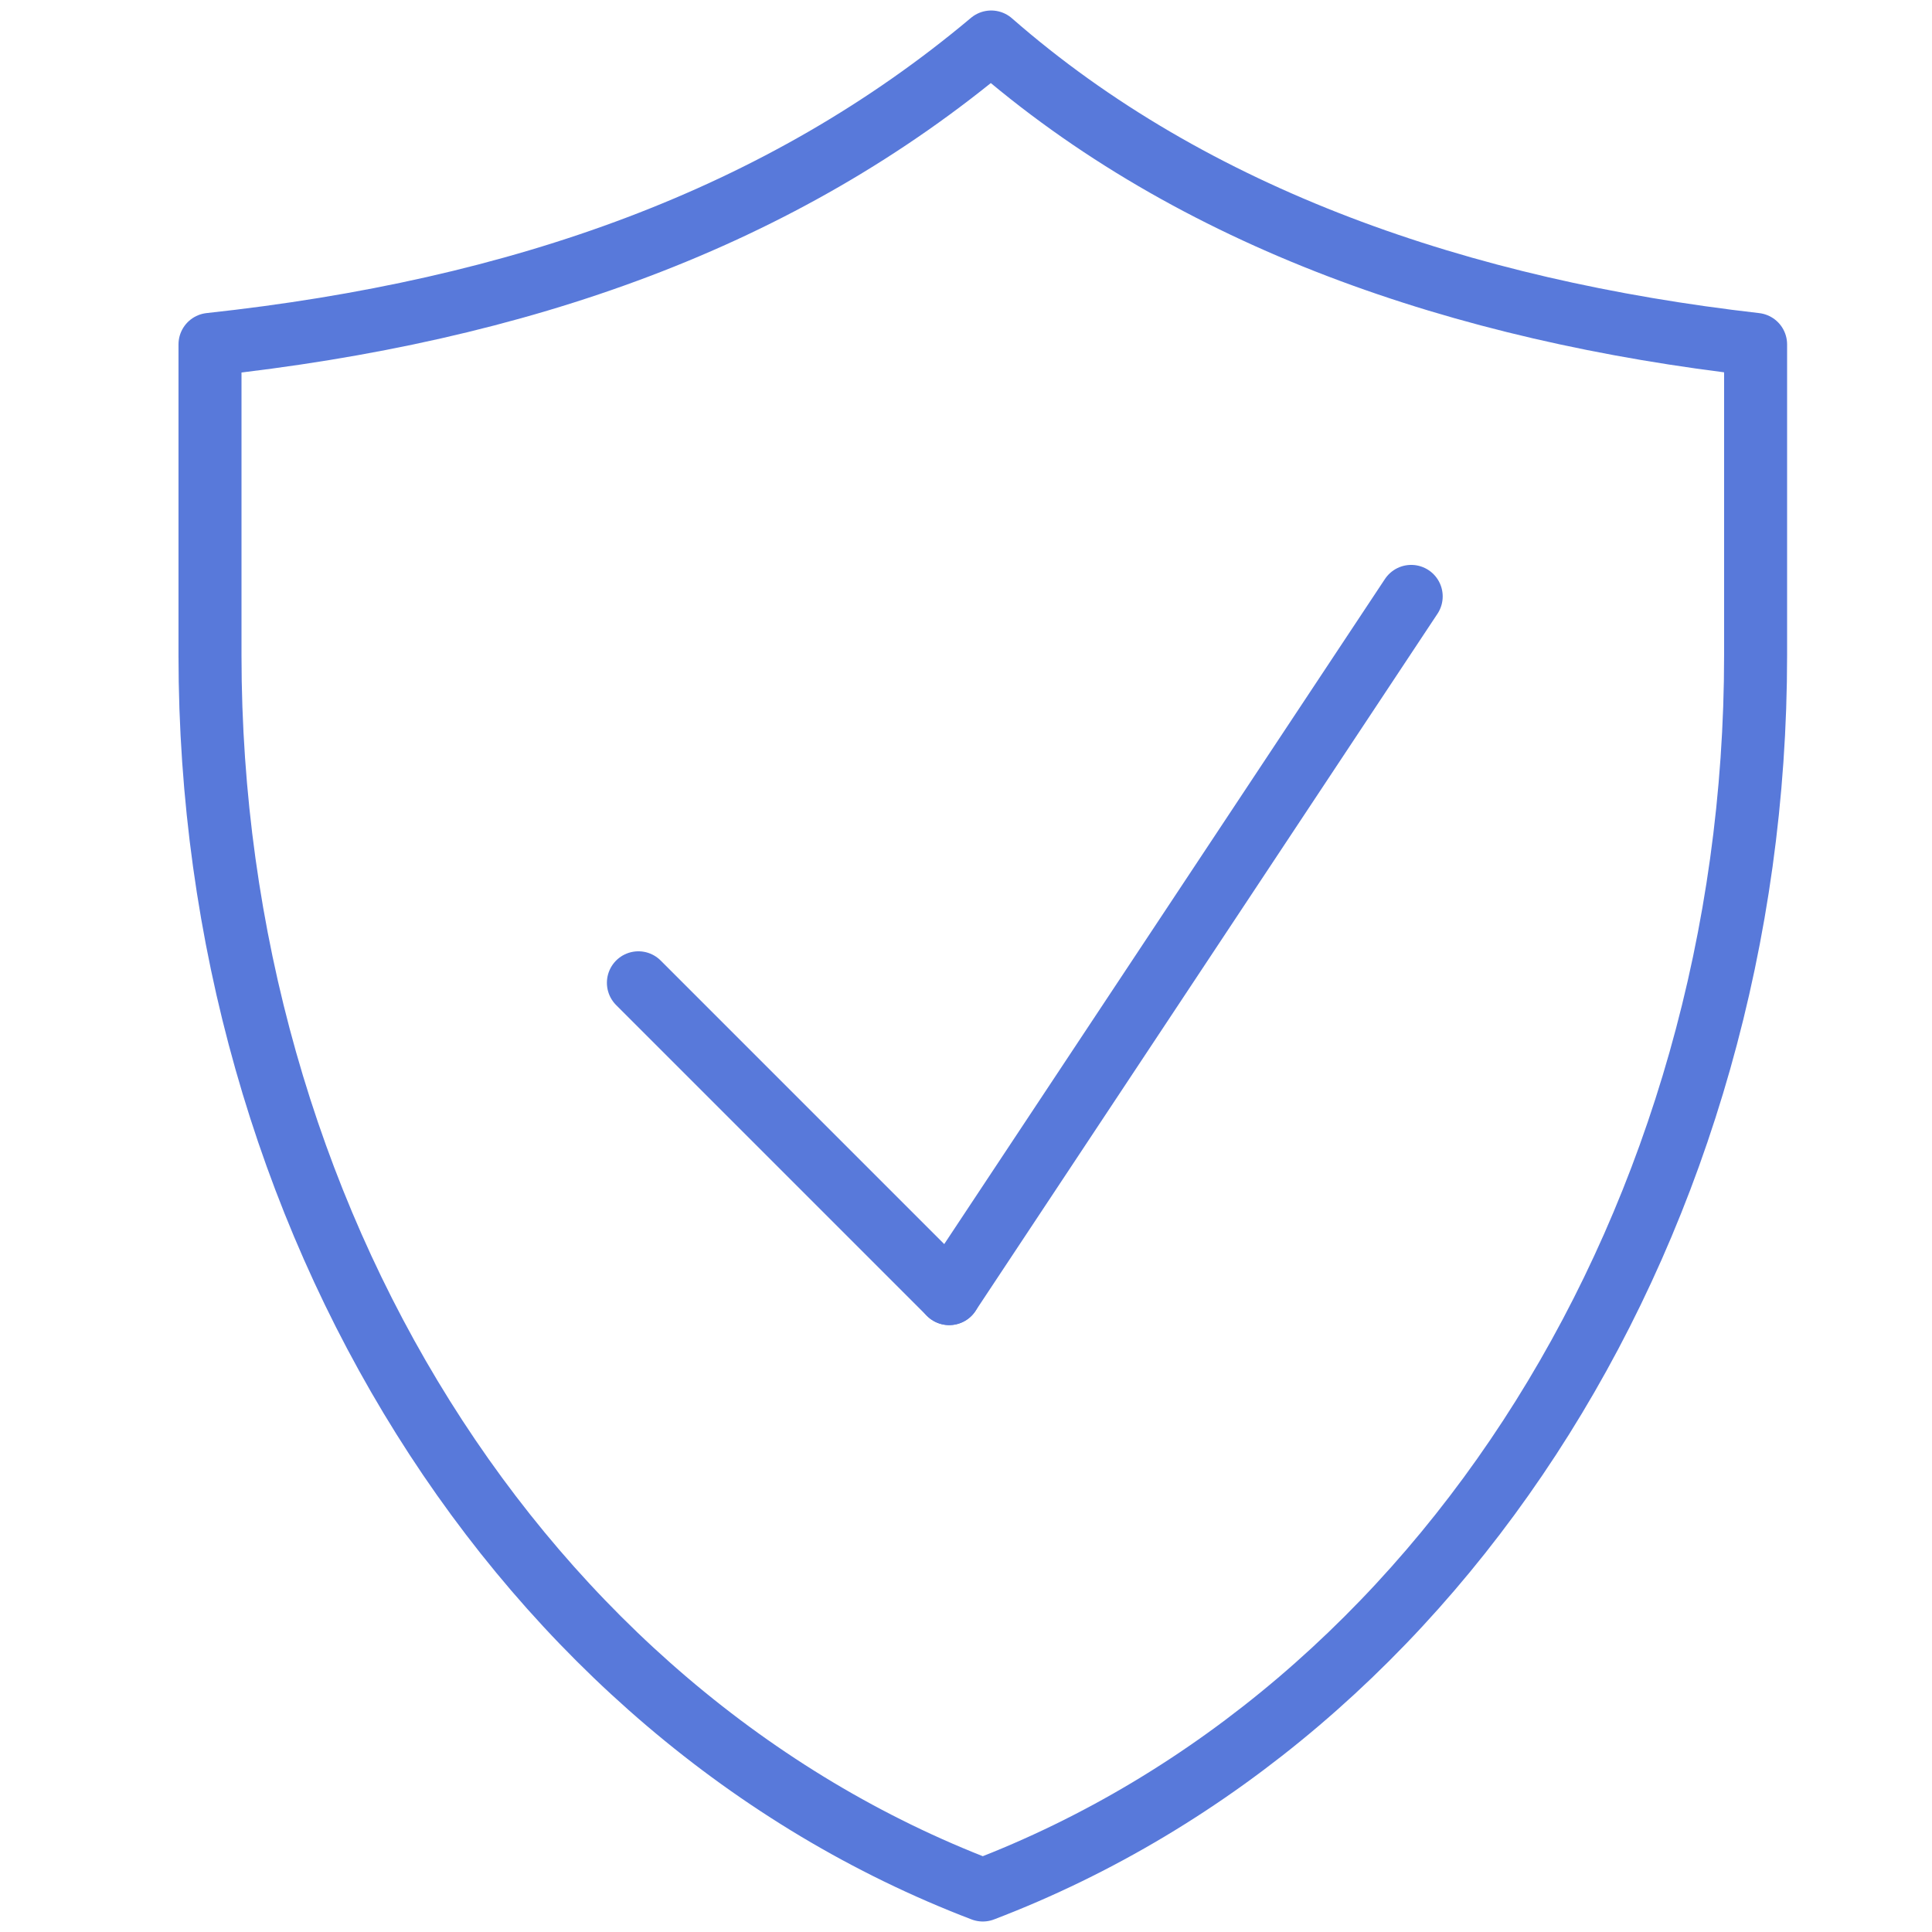
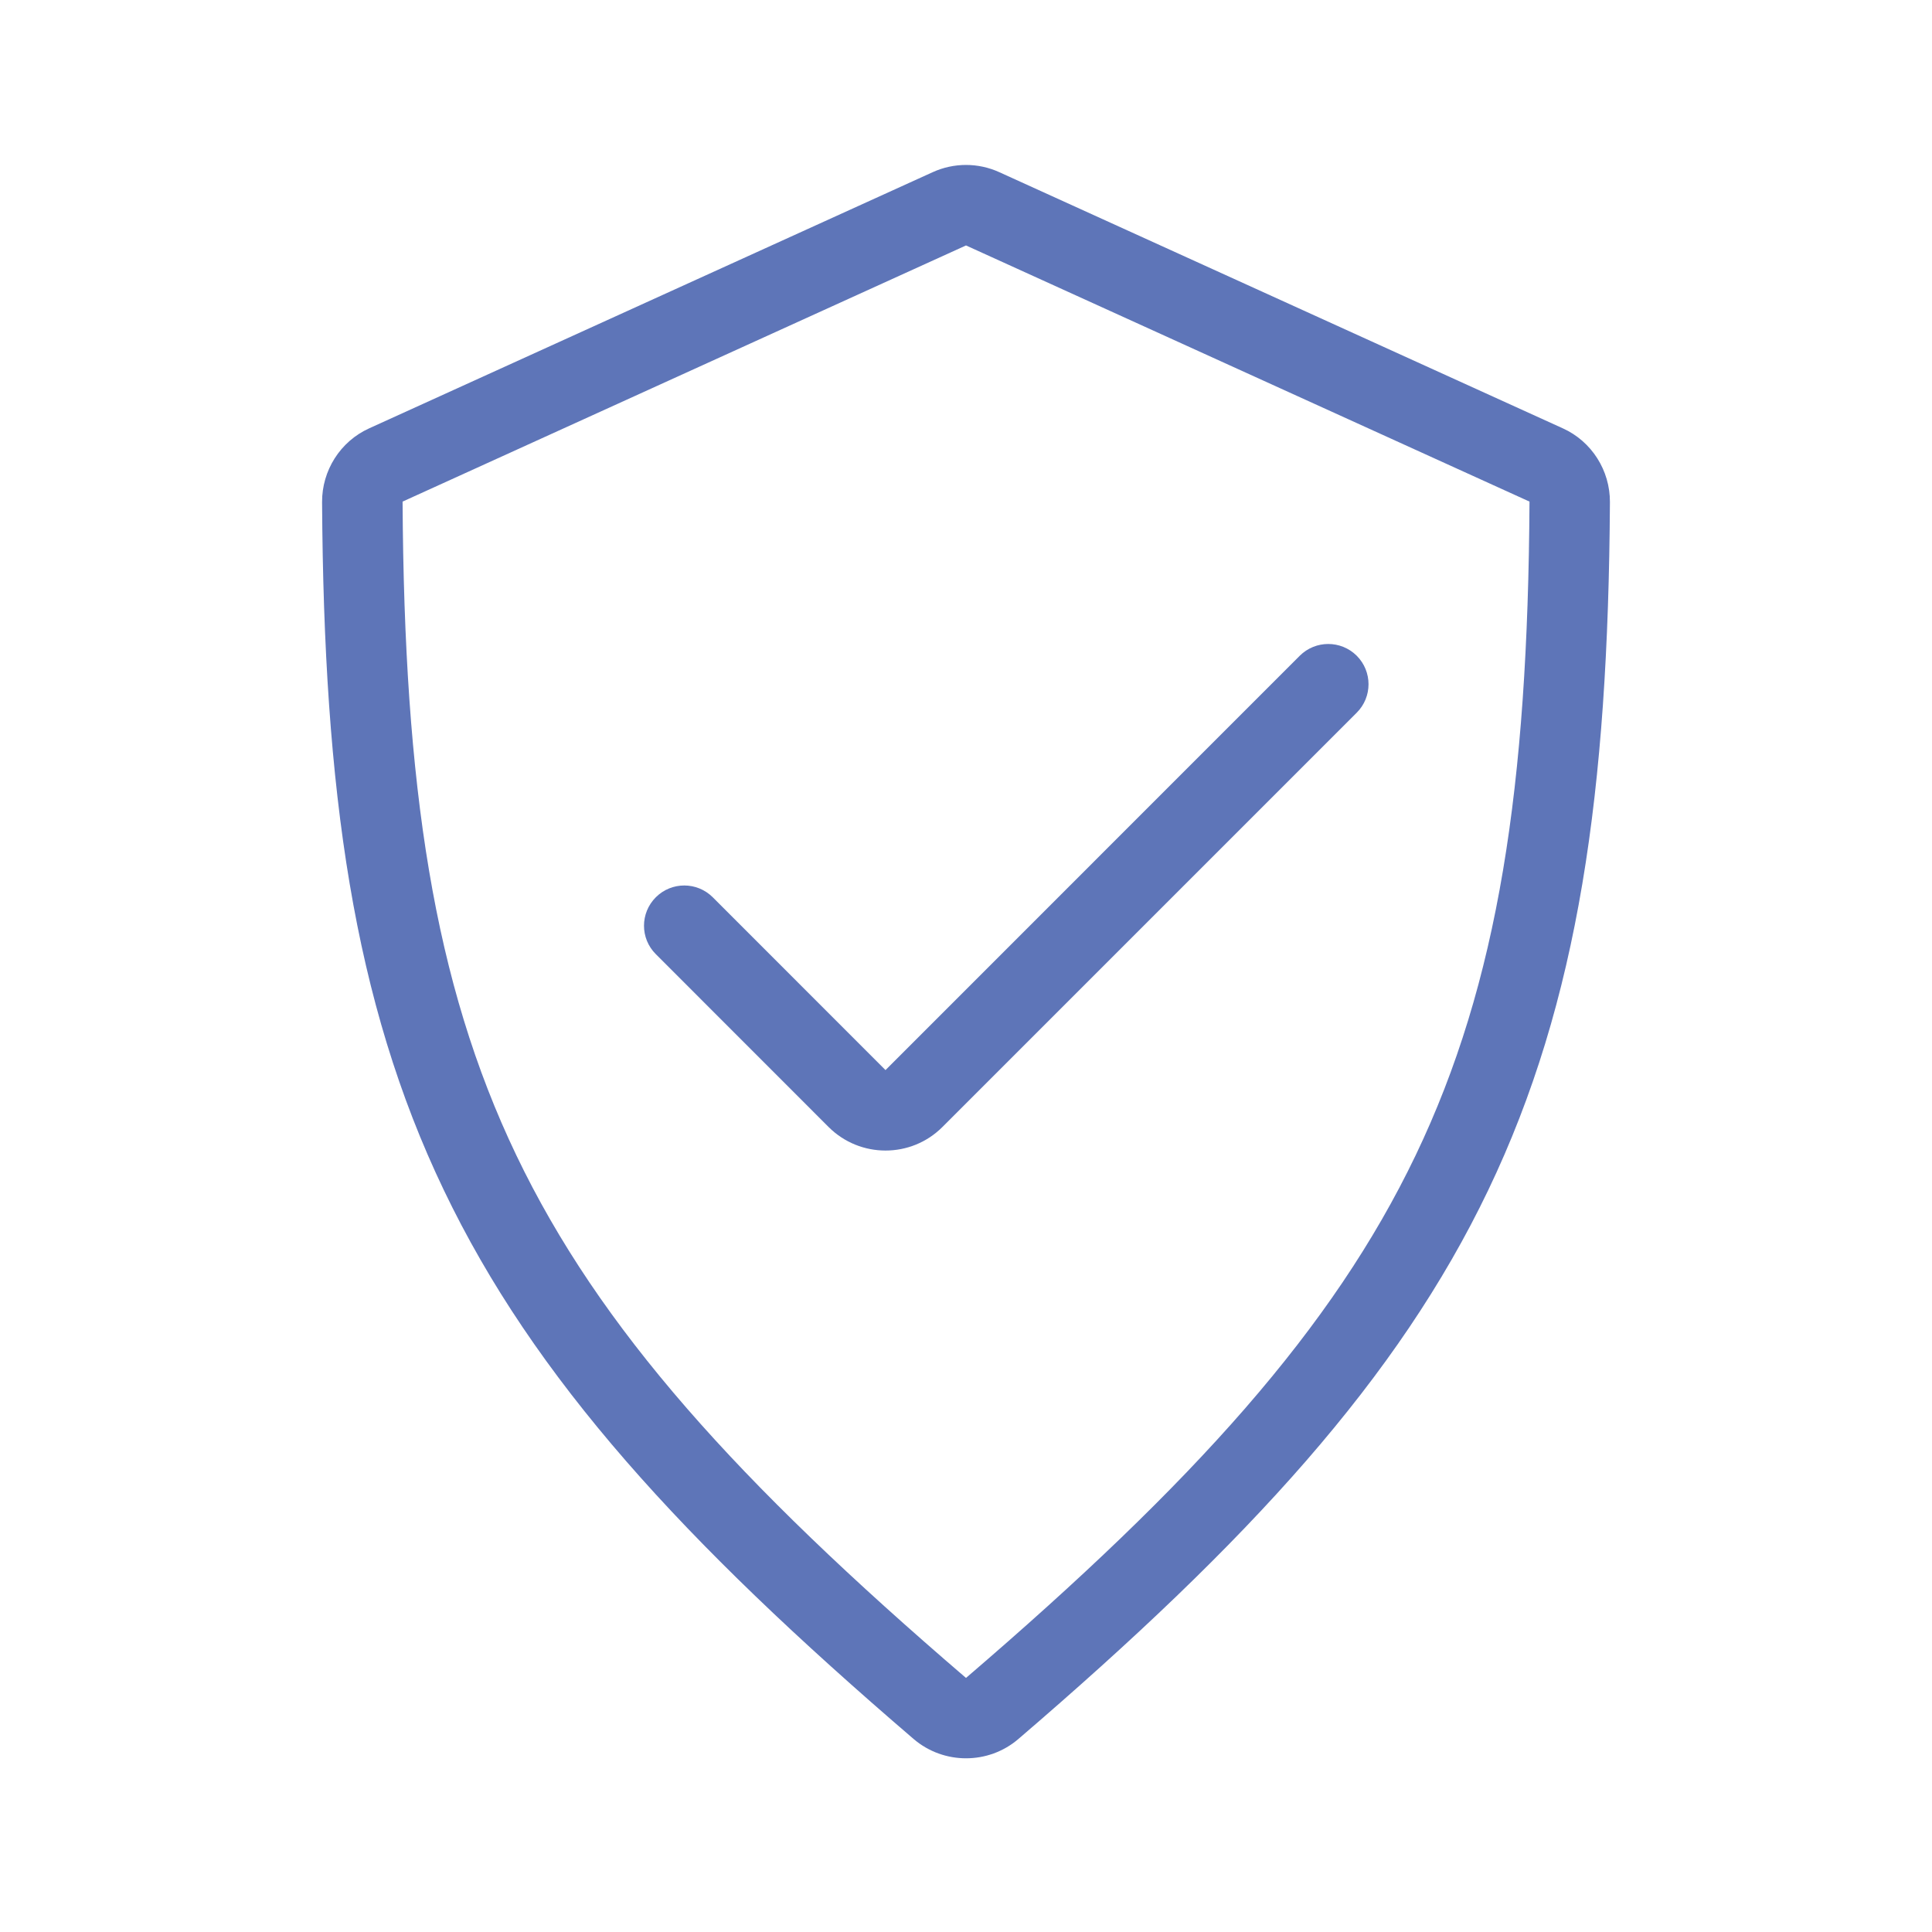
- <svg xmlns="http://www.w3.org/2000/svg" enable-background="new 0 0 23 23" viewBox="0 0 23 23">
-   <g style="fill:none;stroke:#5879da;stroke-width:.75;stroke-linecap:round;stroke-linejoin:round;stroke-miterlimit:10">
-     <path d="m11.8.5c-2.5 2.1-5.6 3.2-9.3 3.6v3.7c0 6.7 3.7 12.6 9.2 14.7 5.5-2.1 9.2-8 9.2-14.7v-3.7c-3.5-.4-6.7-1.5-9.1-3.6z" />
-     <path d="m7.6 11.7 3.7 3.7" />
-     <path d="m16.8 7.1-5.5 8.3" />
+ <svg xmlns="http://www.w3.org/2000/svg" width="24" height="24" viewBox="0 0 24 24" fill="none">
+   <g opacity="0.9">
+     <path opacity="0.9" d="M16.854 8.853C17.049 8.658 17.049 8.342 16.854 8.146C16.658 7.951 16.342 7.951 16.146 8.146L11 13.293L8.854 11.146C8.658 10.951 8.342 10.951 8.147 11.146C7.951 11.342 7.951 11.658 8.147 11.853L10.293 14C10.684 14.39 11.317 14.39 11.707 14L16.854 8.853Z" fill="#3955A7" />
+     <path opacity="0.9" fill-rule="evenodd" clip-rule="evenodd" d="M12.414 2.139C12.151 2.019 11.849 2.019 11.586 2.139L4.586 5.321C4.226 5.484 3.999 5.846 4.001 6.237C4.022 9.829 4.39 12.44 5.513 14.783C6.633 17.123 8.48 19.142 11.35 21.603C11.723 21.922 12.278 21.922 12.65 21.603C15.52 19.142 17.367 17.123 18.488 14.783C19.61 12.44 19.978 9.829 19.999 6.237C20.001 5.846 19.774 5.484 19.414 5.321L12.414 2.139ZM12 3.049L19 6.231C18.98 9.767 18.614 12.205 17.586 14.351C16.556 16.501 14.837 18.411 12.001 20.843C12.001 20.843 12.001 20.843 12.001 20.843C12.001 20.843 11.999 20.843 11.999 20.843C9.163 18.411 7.444 16.501 6.414 14.351C5.386 12.205 5.021 9.768 5.001 6.231L12 3.049ZM11.999 20.843C11.998 20.841 11.998 20.842 11.999 20.843L12 20.843L12.001 20.843C12.002 20.842 12.002 20.841 12.001 20.843L12 20.843L11.999 20.843Z" fill="#3955A7" />
  </g>
</svg>
